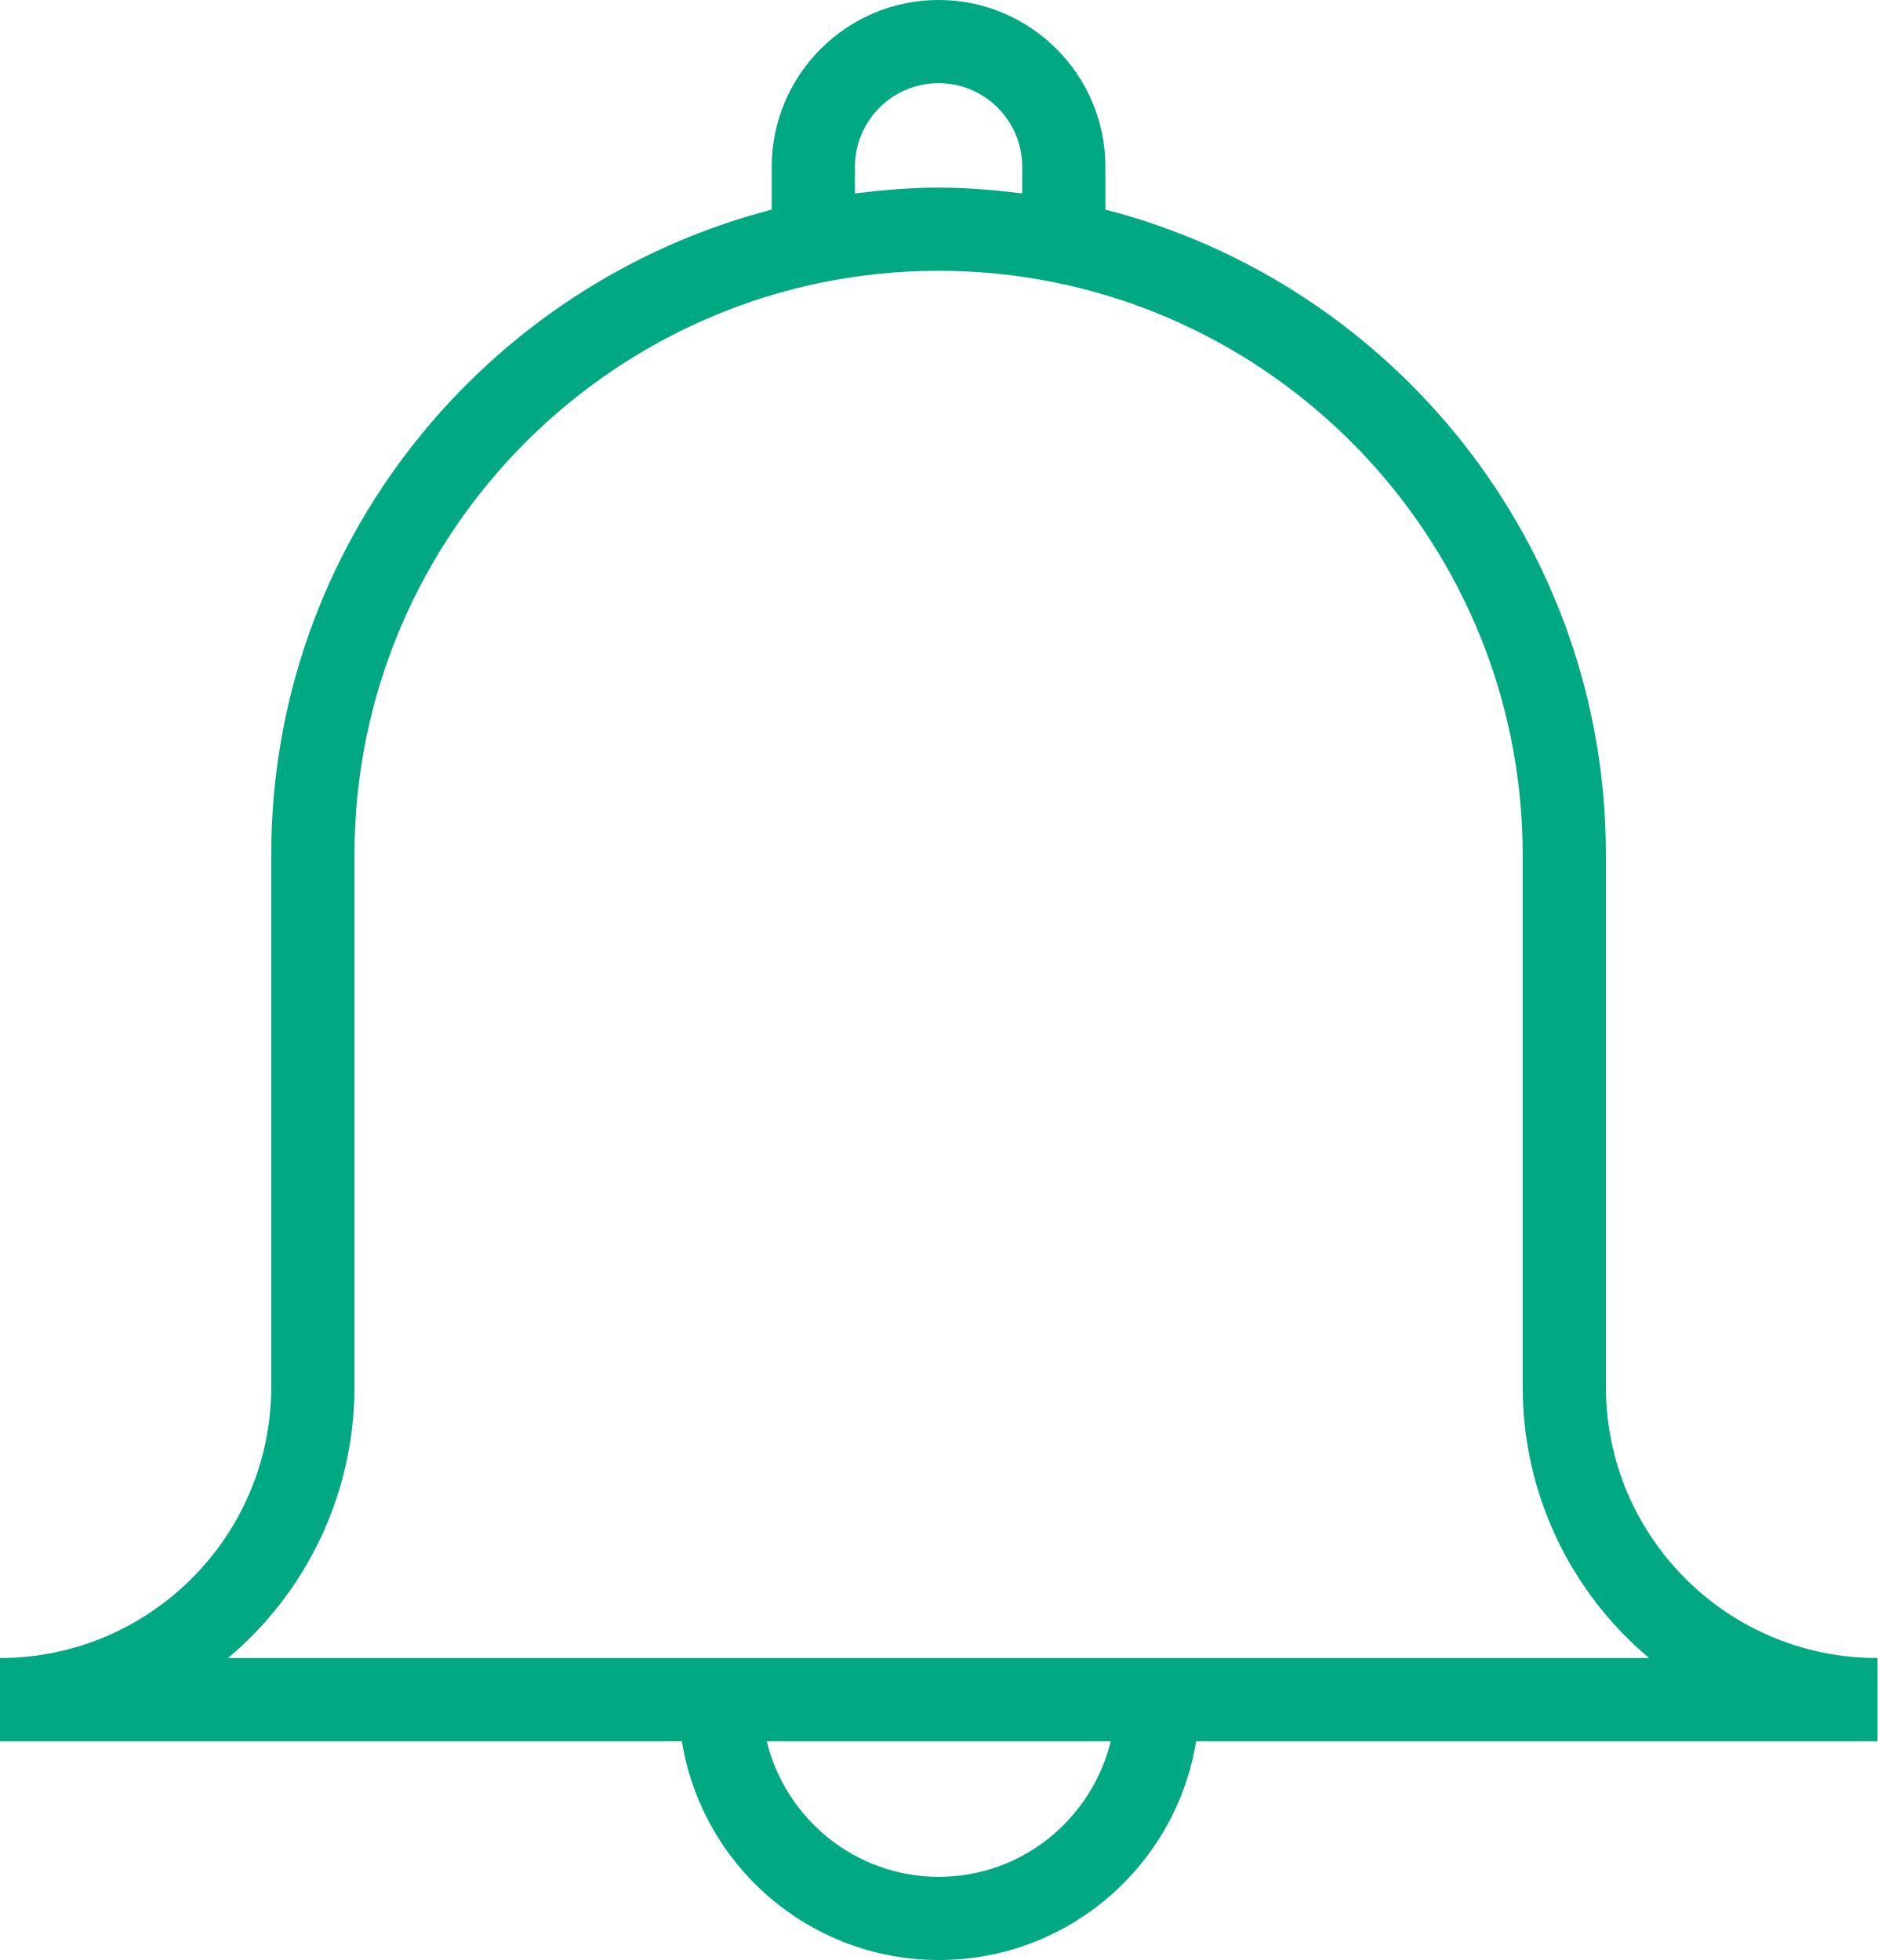
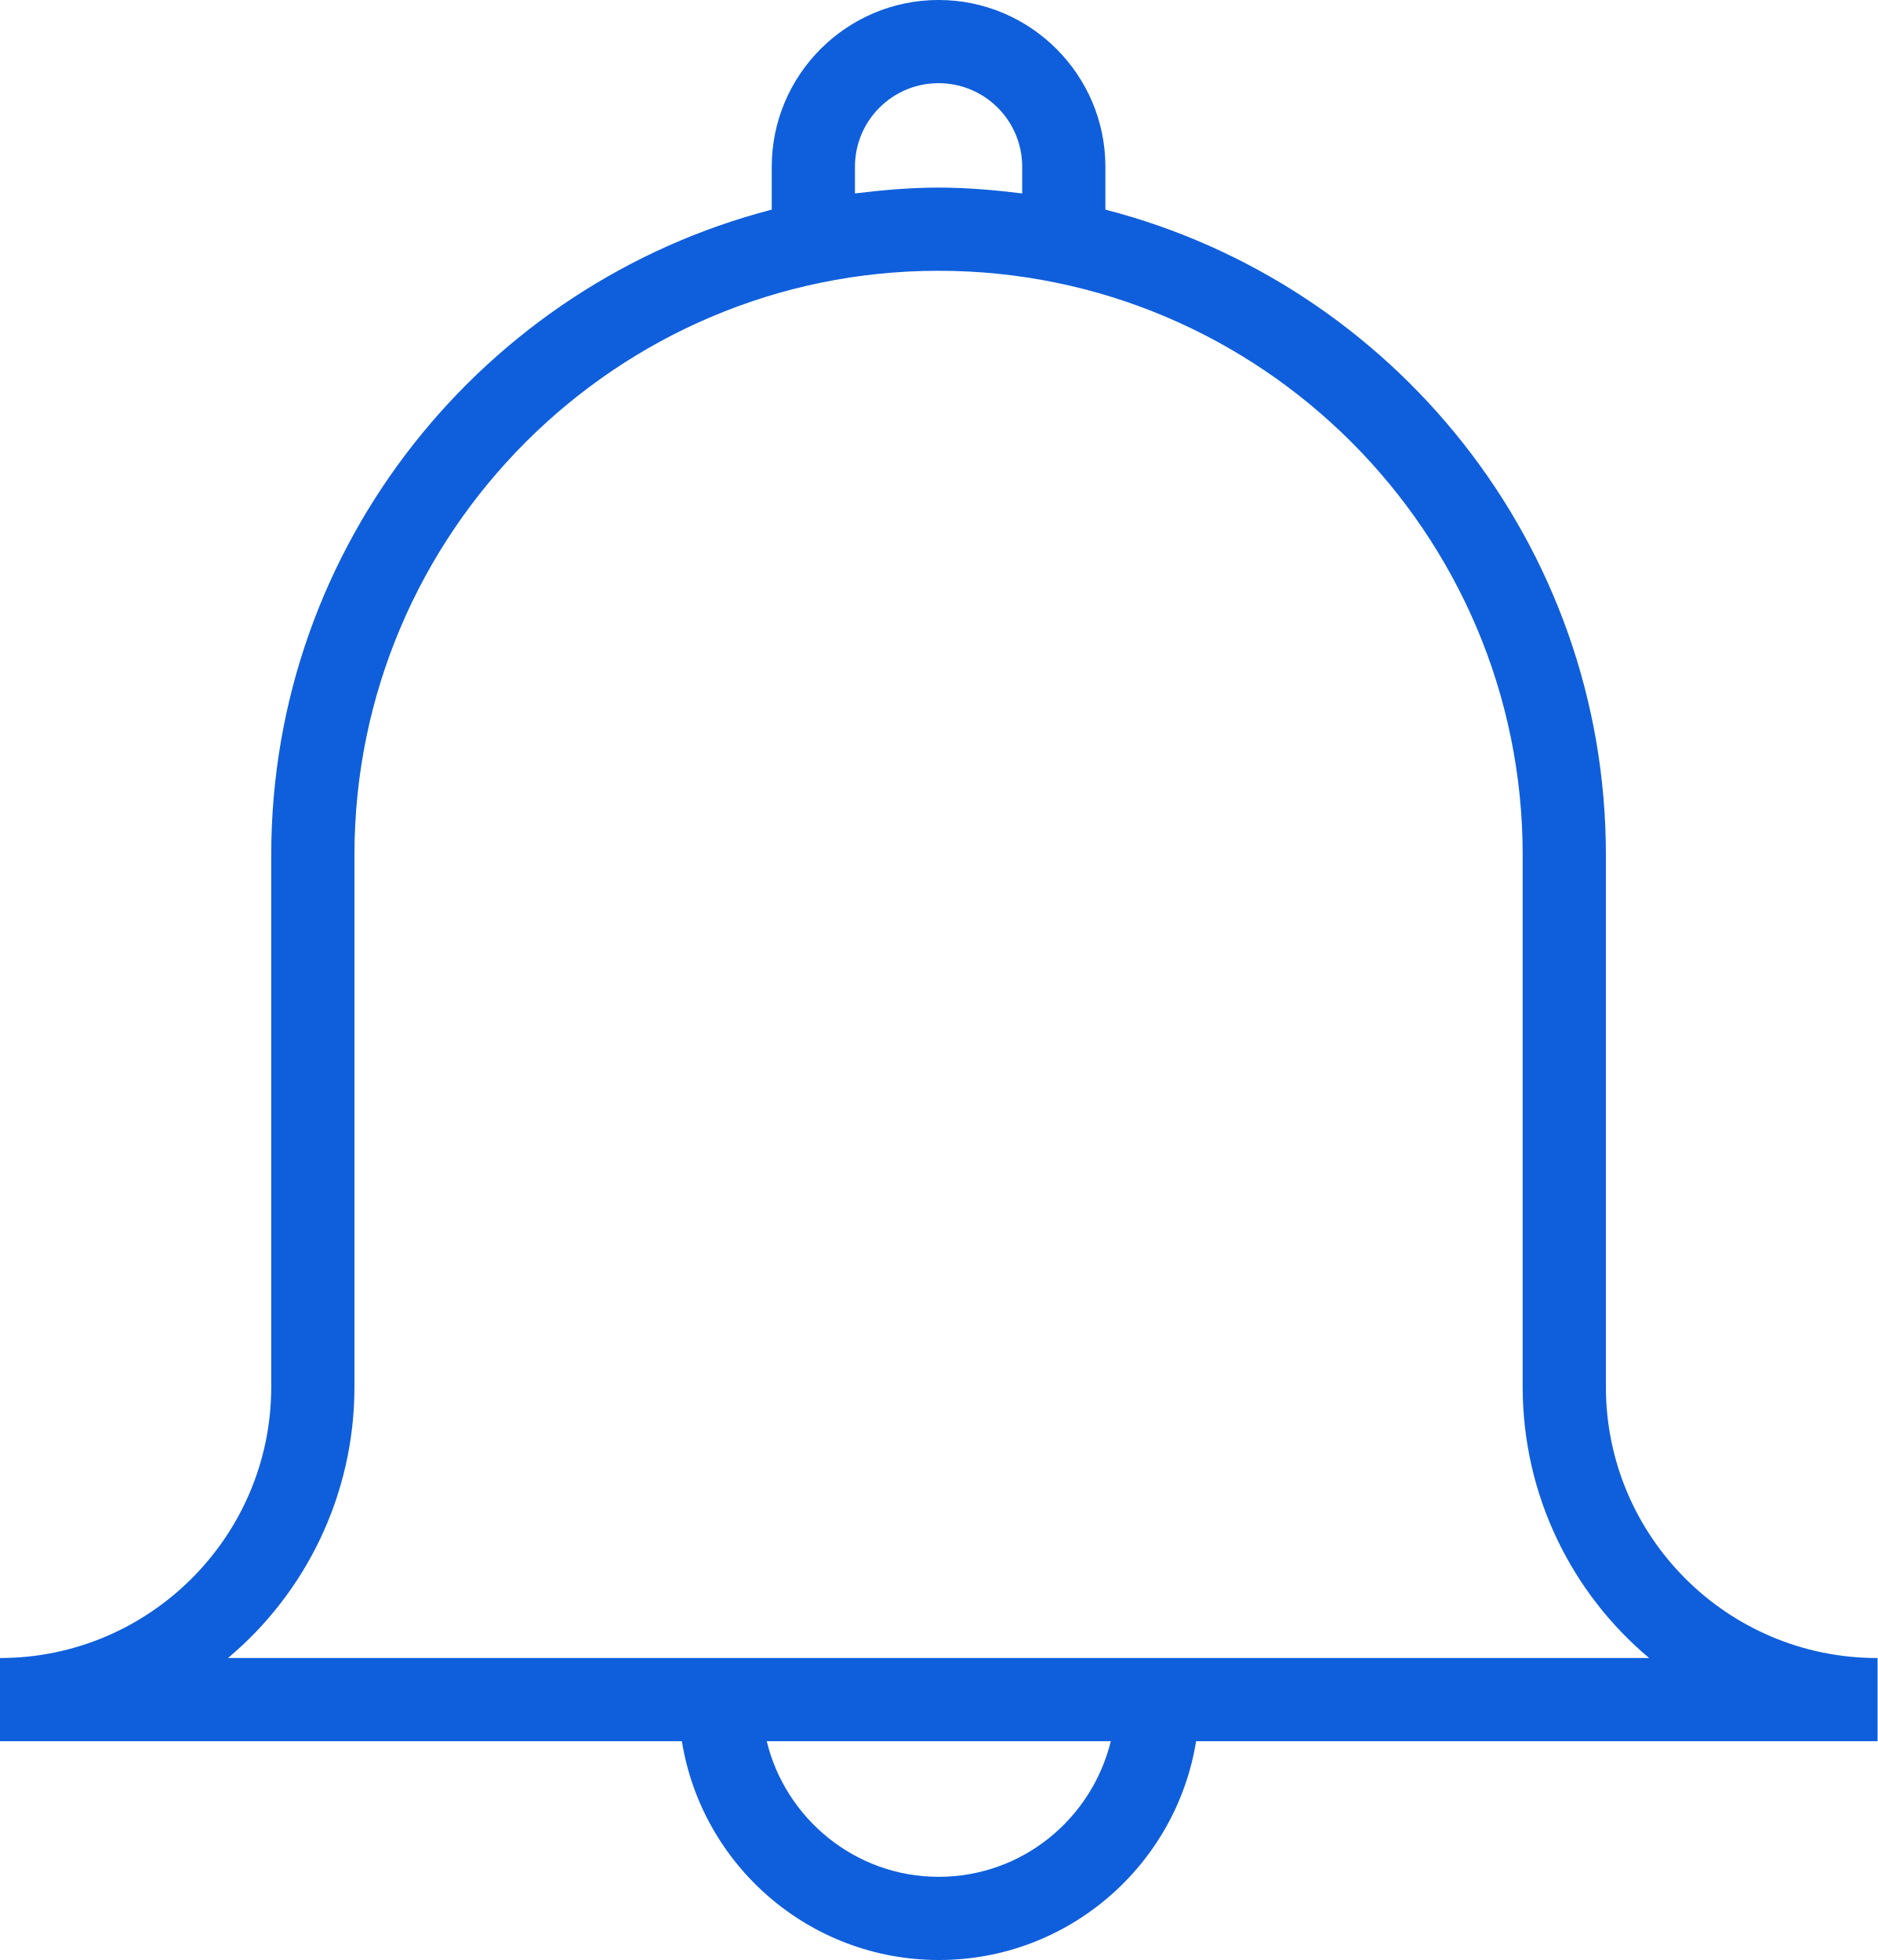
<svg xmlns="http://www.w3.org/2000/svg" width="11.941mm" height="12.467mm" viewBox="0 0 11.941 12.467" version="1.1" id="svg3810">
  <defs id="defs3804" />
  <g id="layer1" transform="translate(27.49091,-139.9937)">
    <g id="g3822" transform="matrix(0.2645833,0,0,0.2645833,-27.35603,143.2771)">
-       <path id="path3885" d="m 44.61,27.45 c -3.6,0 -6.52,-2.92 -6.52,-6.52 V 8.14 c 0,-7.46 -5.12,-13.73 -12.03,-15.51 v -1.03 c 0,-2.21 -1.8,-4.01 -4.01,-4.01 -2.21,0 -4.01,1.8 -4.01,4.01 v 1.03 c -6.9,1.79 -12.03,8.05 -12.03,15.51 V 20.93 c 0,3.6 -2.93,6.52 -6.52,6.52 v 2 H 15.88 c 0.48,2.98 3.06,5.26 6.18,5.26 3.11,0 5.7,-2.28 6.18,-5.26 h 16.38 v -2 z m -24.57,-35.85 c 0,-1.11 0.9,-2.01 2.01,-2.01 1.11,0 2.01,0.9 2.01,2.01 v 0.64 c -0.66,-0.08 -1.33,-0.14 -2.01,-0.14 -0.68,0 -1.35,0.06 -2.01,0.14 z m 2.01,41.11 c -2,0 -3.68,-1.4 -4.13,-3.26 h 8.27 c -0.46,1.87 -2.13,3.26 -4.14,3.26 z m -17.08,-5.26 c 1.86,-1.56 3.04,-3.91 3.04,-6.52 V 8.14 c 0,-7.74 6.3,-14.04 14.04,-14.04 7.74,0 14.04,6.3 14.04,14.04 V 20.93 c 0,2.61 1.18,4.96 3.04,6.52 z" style="fill:#01a982" />
+       <path id="path3885" d="m 44.61,27.45 c -3.6,0 -6.52,-2.92 -6.52,-6.52 V 8.14 c 0,-7.46 -5.12,-13.73 -12.03,-15.51 v -1.03 c 0,-2.21 -1.8,-4.01 -4.01,-4.01 -2.21,0 -4.01,1.8 -4.01,4.01 v 1.03 c -6.9,1.79 -12.03,8.05 -12.03,15.51 V 20.93 c 0,3.6 -2.93,6.52 -6.52,6.52 v 2 H 15.88 c 0.48,2.98 3.06,5.26 6.18,5.26 3.11,0 5.7,-2.28 6.18,-5.26 h 16.38 v -2 z m -24.57,-35.85 c 0,-1.11 0.9,-2.01 2.01,-2.01 1.11,0 2.01,0.9 2.01,2.01 v 0.64 c -0.66,-0.08 -1.33,-0.14 -2.01,-0.14 -0.68,0 -1.35,0.06 -2.01,0.14 z m 2.01,41.11 c -2,0 -3.68,-1.4 -4.13,-3.26 h 8.27 c -0.46,1.87 -2.13,3.26 -4.14,3.26 z m -17.08,-5.26 c 1.86,-1.56 3.04,-3.91 3.04,-6.52 V 8.14 c 0,-7.74 6.3,-14.04 14.04,-14.04 7.74,0 14.04,6.3 14.04,14.04 V 20.93 c 0,2.61 1.18,4.96 3.04,6.52 z" style="fill:#0F5FDC" />
    </g>
  </g>
</svg>
